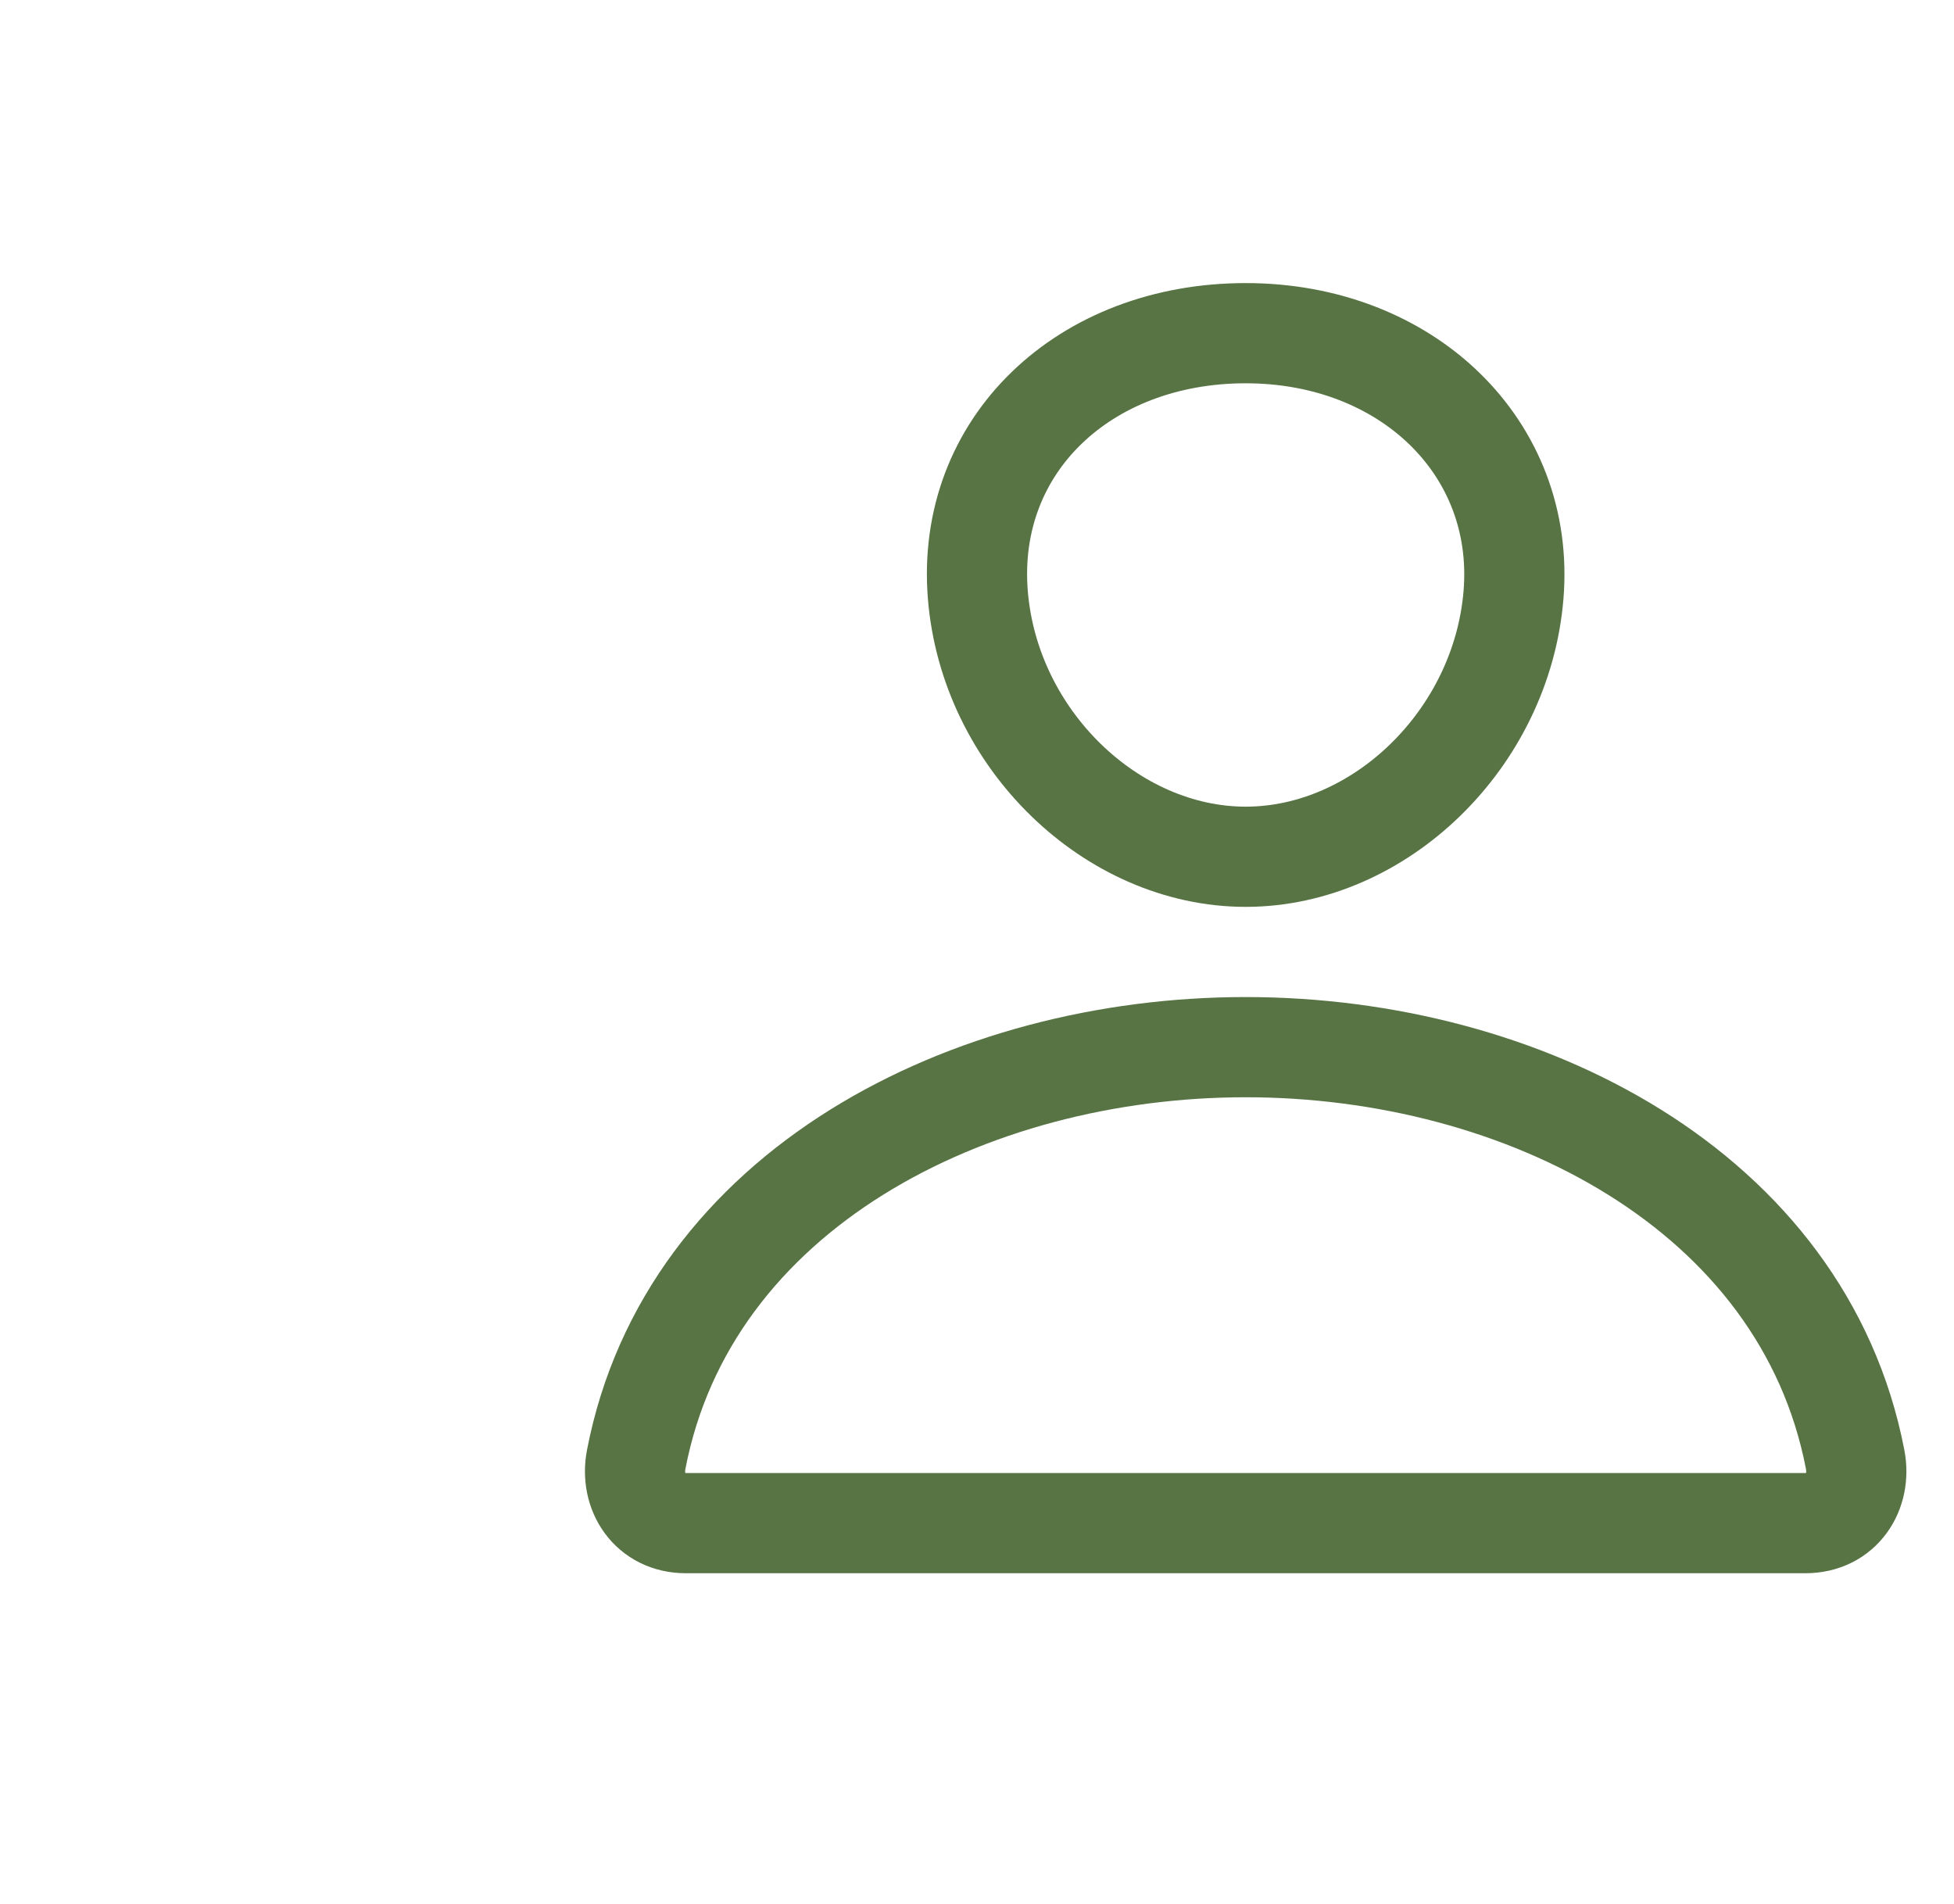
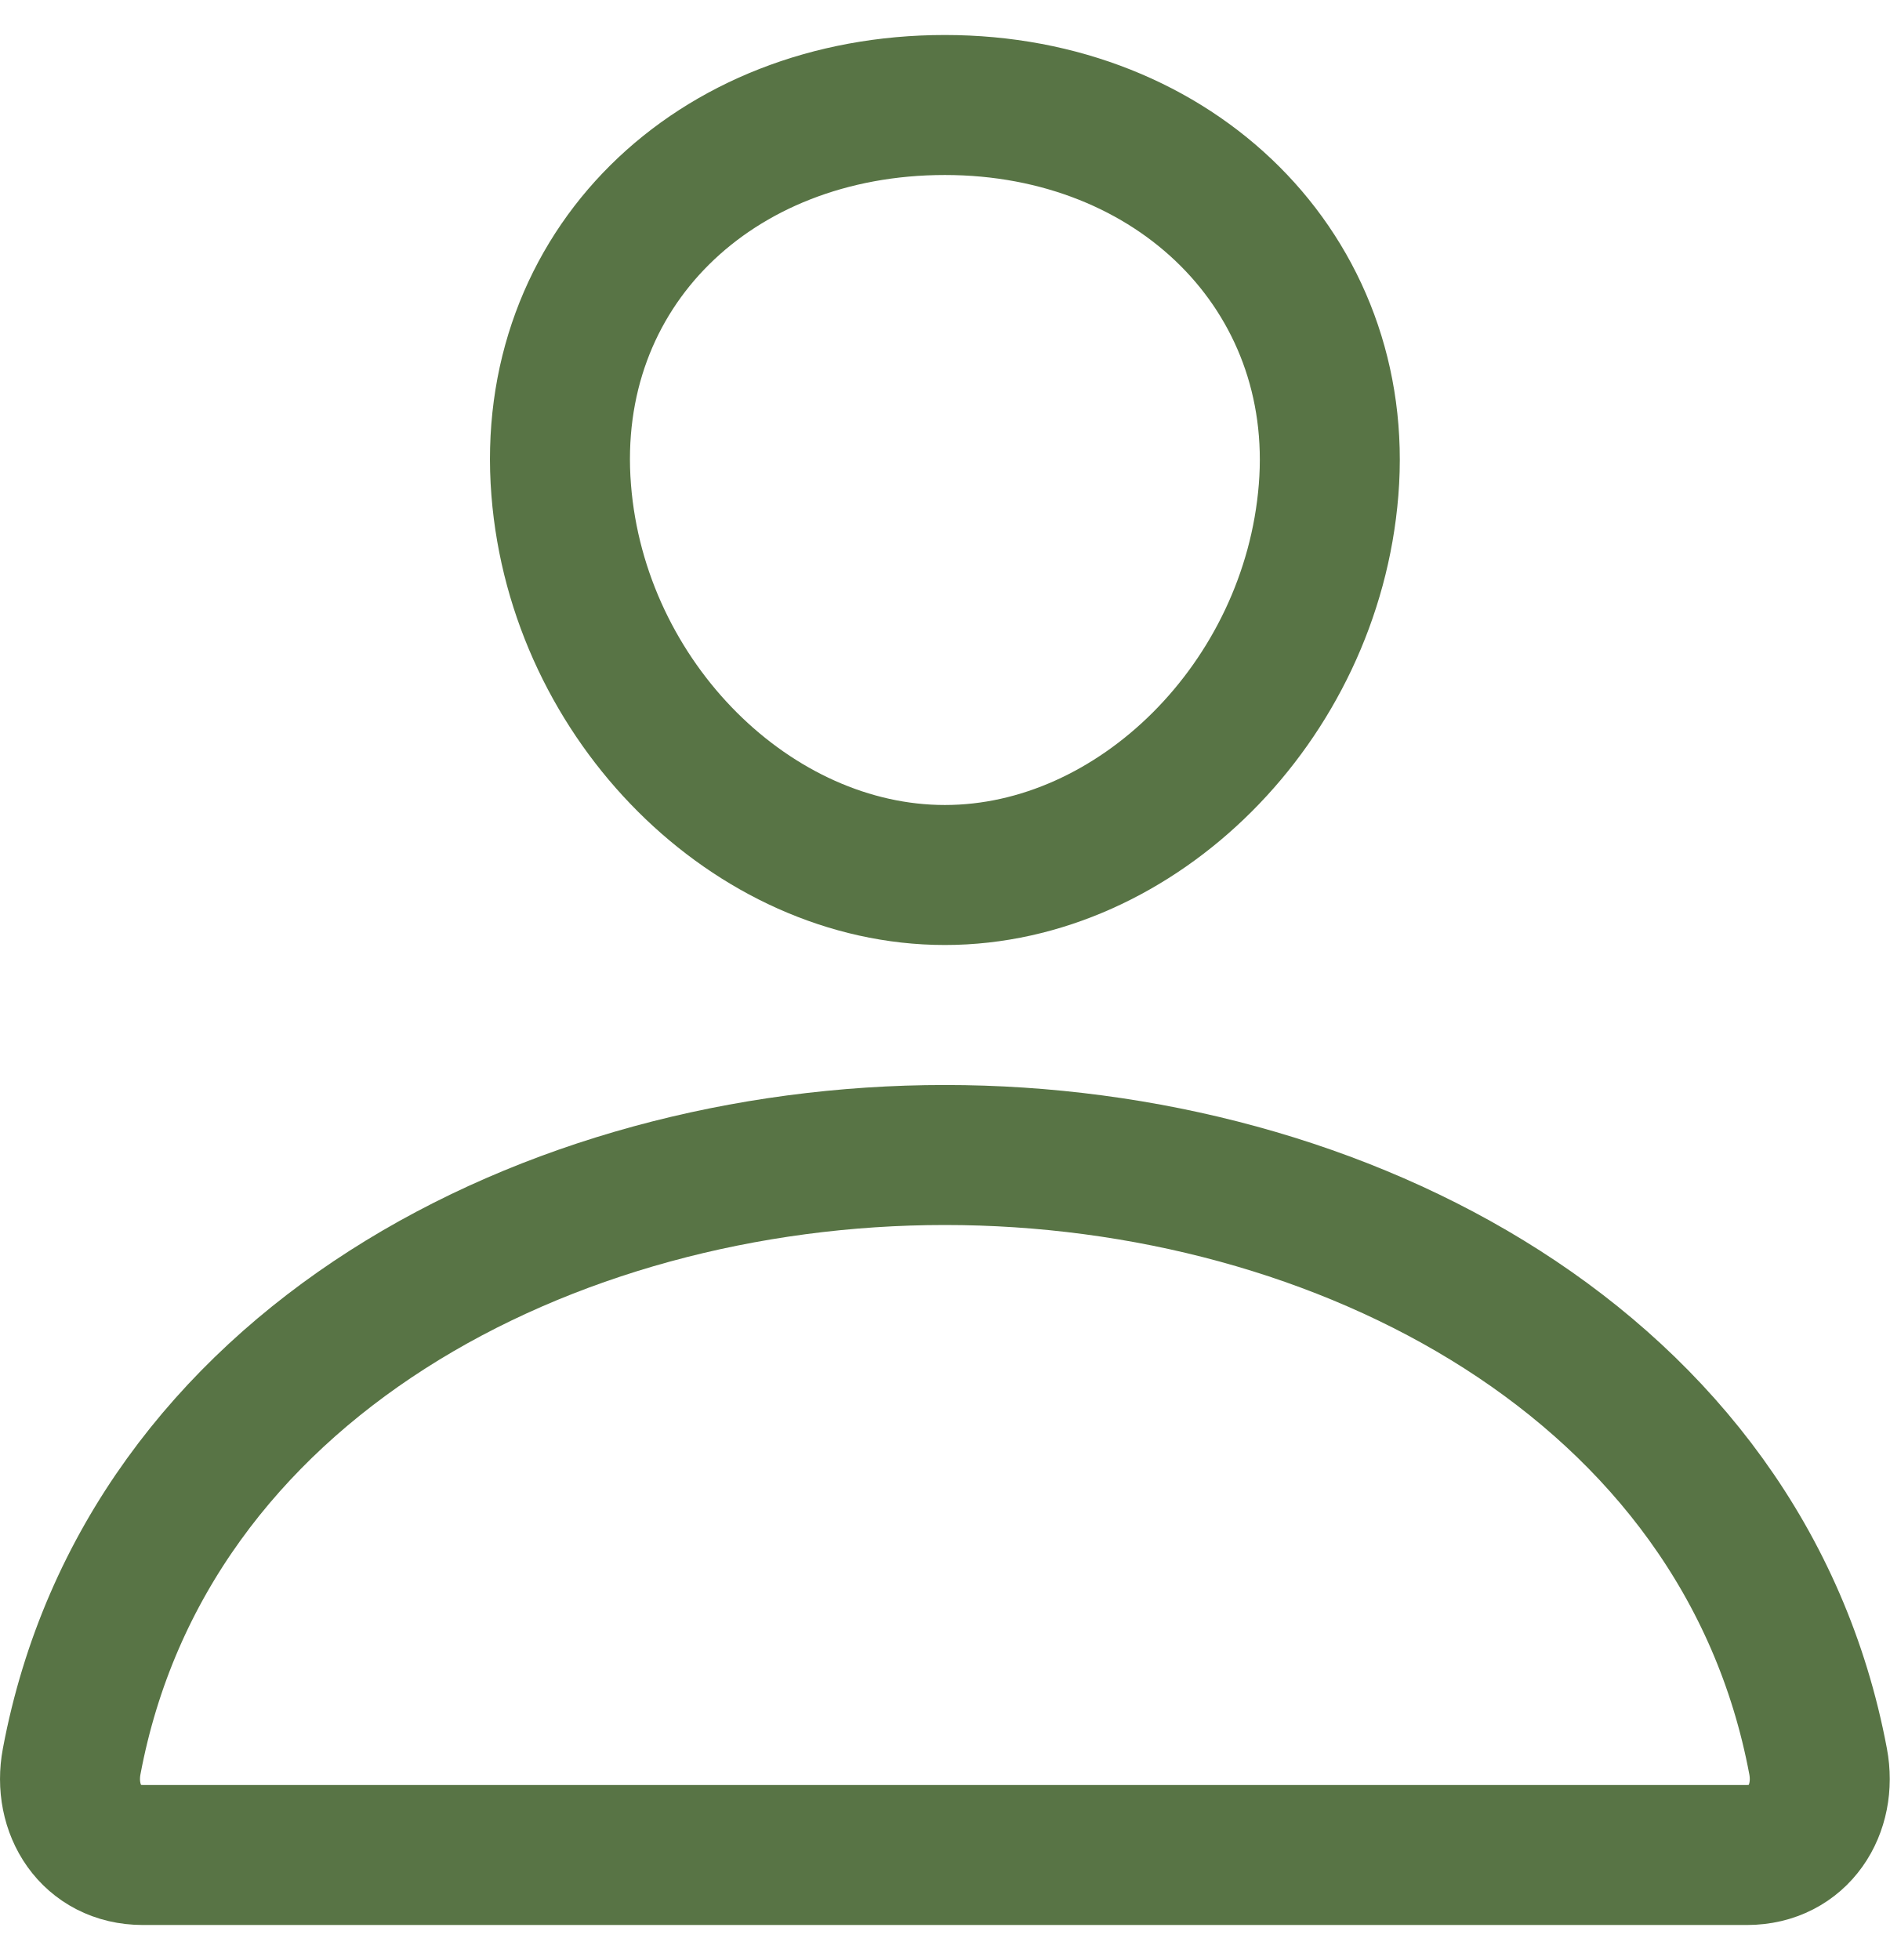
- <svg xmlns="http://www.w3.org/2000/svg" width="39" height="38" viewBox="0 0 39 38" fill="none">
-   <path d="M30.208 11.875C29.97 14.753 27.535 17.1 24.863 17.1C22.19 17.1 19.751 14.753 19.517 11.875C19.274 8.882 21.643 6.65 24.863 6.65C28.082 6.65 30.451 8.936 30.208 11.875Z" stroke="#587445" stroke-width="2" stroke-linecap="round" stroke-linejoin="round" />
-   <path d="M24.862 20.9C19.34 20.9 13.735 23.75 12.698 29.129C12.573 29.778 12.965 30.4 13.691 30.4H36.034C36.76 30.4 37.152 29.778 37.027 29.129C35.989 23.75 30.384 20.9 24.862 20.9Z" stroke="#587445" stroke-width="2" stroke-miterlimit="10" />
+ <svg xmlns="http://www.w3.org/2000/svg" width="27" height="28" viewBox="0 0 27 28" fill="none">
+   <path d="M18.982 7C18.738 10.029 16.241 12.5 13.5 12.5C10.759 12.5 8.257 10.03 8.018 7C7.768 3.849 10.198 1.5 13.5 1.5C16.802 1.5 19.232 3.906 18.982 7Z" stroke="#587445" stroke-width="2" stroke-linecap="round" stroke-linejoin="round" />
+   <path d="M13.5 16.5C7.836 16.5 2.087 19.5 1.024 25.163C0.895 25.845 1.298 26.5 2.042 26.5H24.958C25.702 26.5 26.105 25.845 25.976 25.163C24.912 19.5 19.163 16.5 13.5 16.5Z" stroke="#587445" stroke-width="2" stroke-miterlimit="10" />
</svg>
